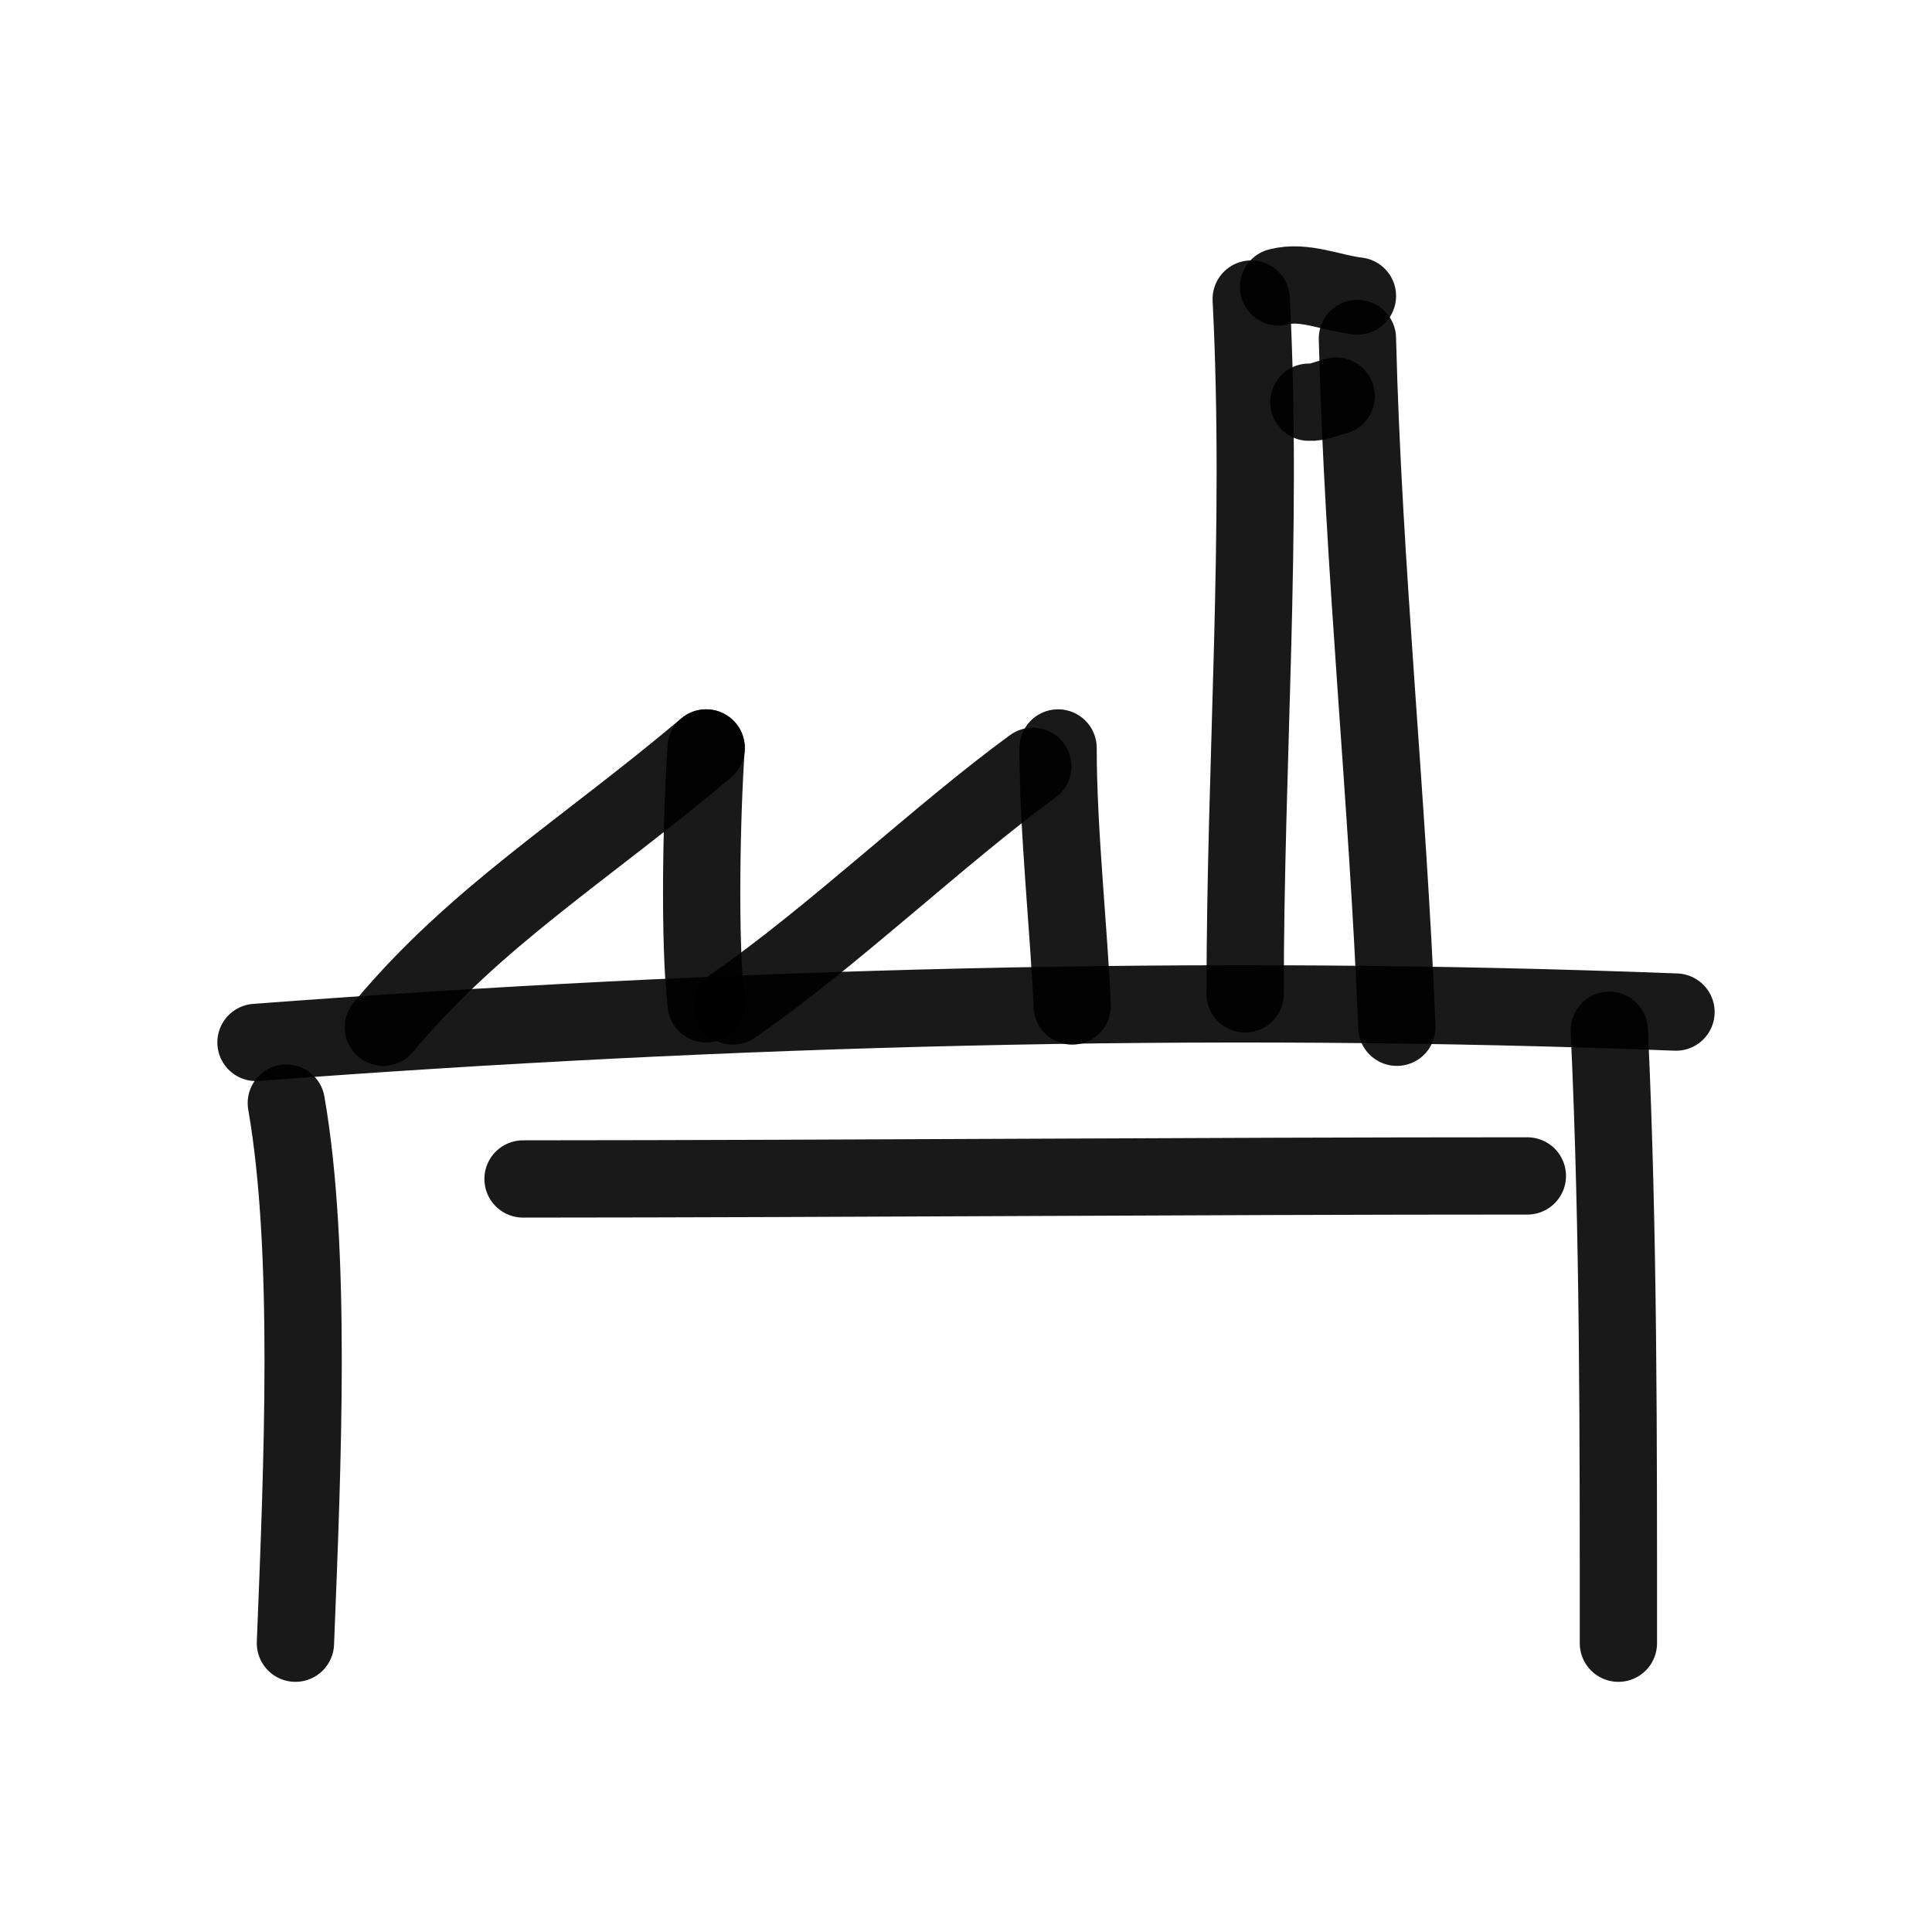
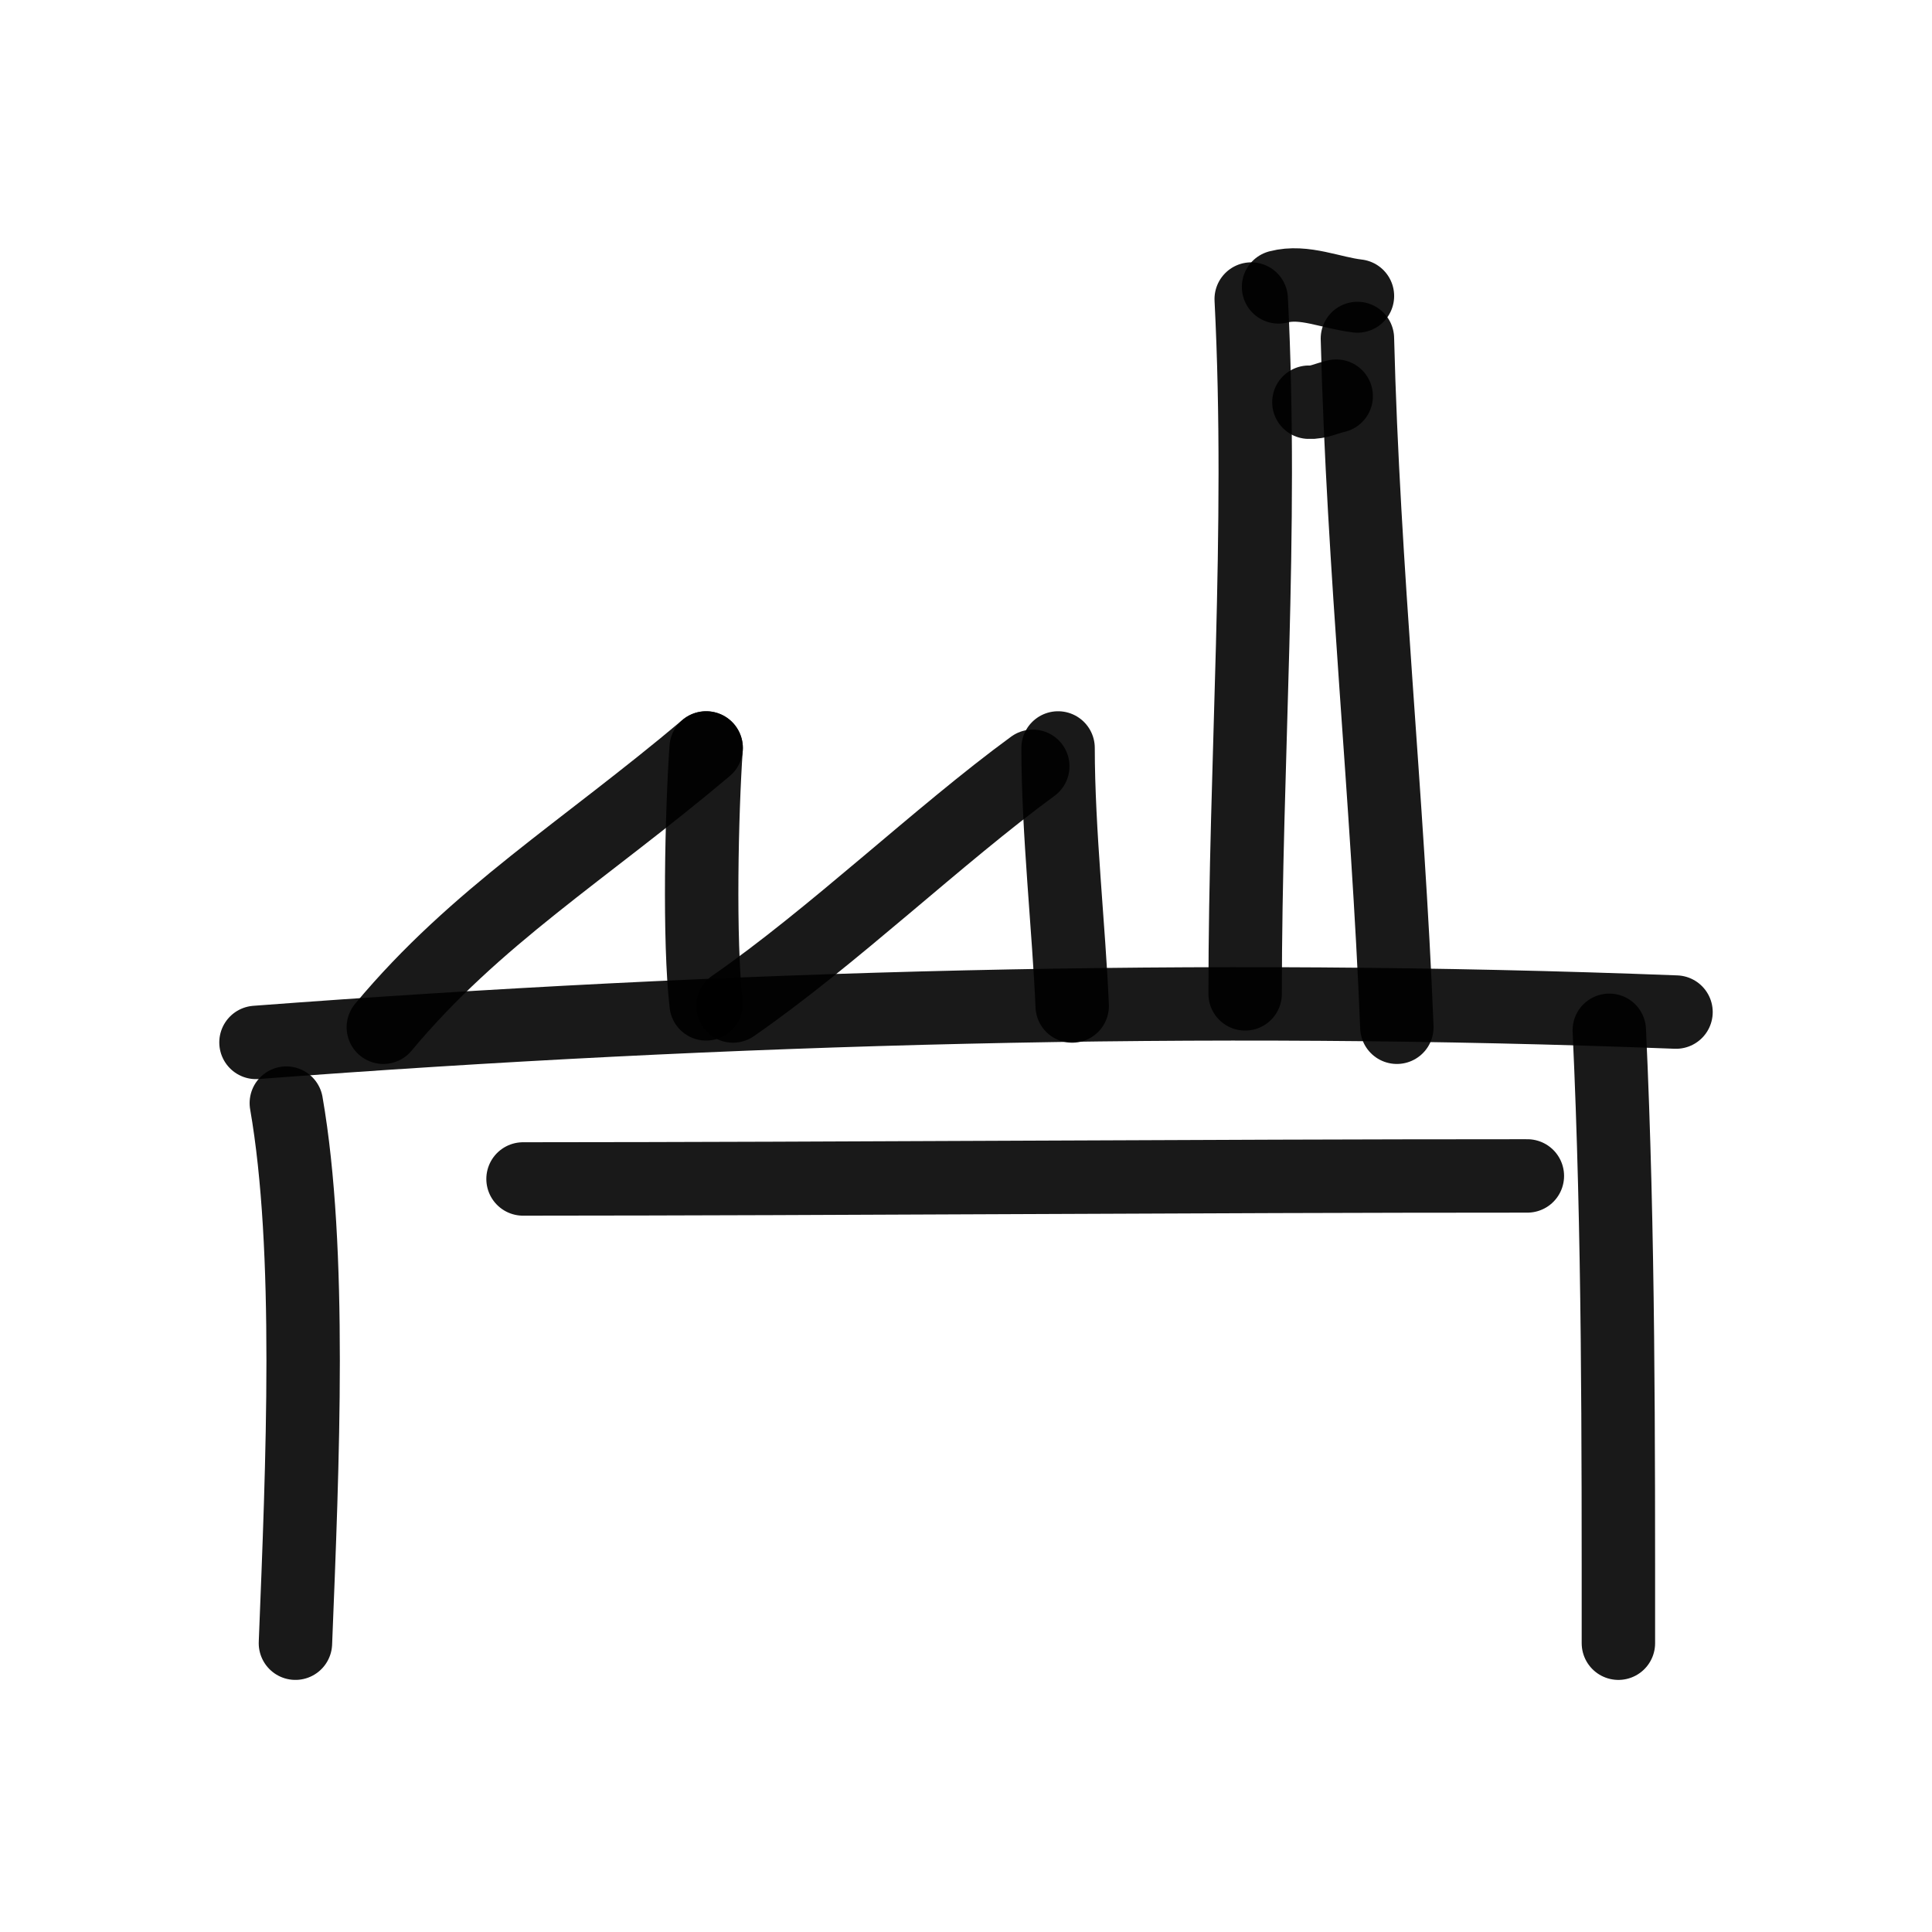
<svg xmlns="http://www.w3.org/2000/svg" width="800px" height="800px" viewBox="0 0 400 400" fill="none">
-   <path d="M53 215.822C150.791 208.444 249.026 205.771 347 209.539" stroke="#000000" stroke-opacity="0.9" stroke-width="16" stroke-linecap="round" stroke-linejoin="round" />
-   <path d="M59.281 228.385C64.563 258.767 62.653 303.043 61.166 340.206" stroke="#000000" stroke-opacity="0.9" stroke-width="16" stroke-linecap="round" stroke-linejoin="round" />
-   <path d="M333.188 213.31C335.155 255.514 335.072 297.906 335.072 340.207" stroke="#000000" stroke-opacity="0.9" stroke-width="16" stroke-linecap="round" stroke-linejoin="round" />
-   <path d="M146.203 154.856C120.849 176.226 98.478 189.746 79.365 212.682" stroke="#000000" stroke-opacity="0.9" stroke-width="16" stroke-linecap="round" stroke-linejoin="round" />
-   <path d="M146.198 154.856C145.267 168.216 144.692 194.795 146.198 207.841" stroke="#000000" stroke-opacity="0.9" stroke-width="16" stroke-linecap="round" stroke-linejoin="round" />
-   <path d="M151.751 208.282C172.258 194.1 194.457 172.806 213.826 158.654" stroke="#000000" stroke-opacity="0.9" stroke-width="16" stroke-linecap="round" stroke-linejoin="round" />
-   <path d="M219.063 154.856C219.063 172.117 221.335 192.661 221.986 208.284" stroke="#000000" stroke-opacity="0.9" stroke-width="16" stroke-linecap="round" stroke-linejoin="round" />
-   <path d="M259.05 61.913C261.499 110.036 257.793 157.784 257.793 205.77" stroke="#000000" stroke-opacity="0.9" stroke-width="16" stroke-linecap="round" stroke-linejoin="round" />
-   <path d="M281.039 70.079C282.227 117.616 287.316 165.424 289.207 212.681" stroke="#000000" stroke-opacity="0.9" stroke-width="16" stroke-linecap="round" stroke-linejoin="round" />
-   <path d="M264.711 59.399C270.011 58.006 275.6 60.656 281.043 61.284" stroke="#000000" stroke-opacity="0.9" stroke-width="16" stroke-linecap="round" stroke-linejoin="round" />
-   <path d="M270.992 83.271C272.919 83.394 274.761 82.433 276.646 82.015" stroke="#000000" stroke-opacity="0.9" stroke-width="16" stroke-linecap="round" stroke-linejoin="round" />
-   <path d="M108.289 244.091C177.425 244.057 246.933 243.463 316.224 243.463" stroke="#000000" stroke-opacity="0.9" stroke-width="16" stroke-linecap="round" stroke-linejoin="round" />
+   <g id="SVGRepo_bgCarrier" stroke-width="0" />
+   <g id="SVGRepo_tracerCarrier" stroke-linecap="round" stroke-linejoin="round" />
+   <g id="SVGRepo_iconCarrier">
+     <path d="M53 215.822C150.791 208.444 249.026 205.771 347 209.539" stroke="#000000" stroke-opacity="0.9" stroke-width="15.2" stroke-linecap="round" stroke-linejoin="round" />
+     <path d="M59.281 228.385C64.563 258.767 62.653 303.043 61.166 340.206" stroke="#000000" stroke-opacity="0.9" stroke-width="15.2" stroke-linecap="round" stroke-linejoin="round" />
+     <path d="M333.188 213.31C335.155 255.514 335.072 297.906 335.072 340.207" stroke="#000000" stroke-opacity="0.9" stroke-width="15.2" stroke-linecap="round" stroke-linejoin="round" />
+     <path d="M146.203 154.856C120.849 176.226 98.478 189.746 79.365 212.682" stroke="#000000" stroke-opacity="0.9" stroke-width="15.2" stroke-linecap="round" stroke-linejoin="round" />
+     <path d="M146.198 154.856C145.267 168.216 144.692 194.795 146.198 207.841" stroke="#000000" stroke-opacity="0.9" stroke-width="15.2" stroke-linecap="round" stroke-linejoin="round" />
+     <path d="M151.751 208.282C172.258 194.1 194.457 172.806 213.826 158.654" stroke="#000000" stroke-opacity="0.9" stroke-width="15.2" stroke-linecap="round" stroke-linejoin="round" />
+     <path d="M219.063 154.856C219.063 172.117 221.335 192.661 221.986 208.284" stroke="#000000" stroke-opacity="0.9" stroke-width="15.2" stroke-linecap="round" stroke-linejoin="round" />
+     <path d="M259.05 61.913C261.499 110.036 257.793 157.784 257.793 205.77" stroke="#000000" stroke-opacity="0.9" stroke-width="15.2" stroke-linecap="round" stroke-linejoin="round" />
+     <path d="M281.039 70.079C282.227 117.616 287.316 165.424 289.207 212.681" stroke="#000000" stroke-opacity="0.9" stroke-width="15.2" stroke-linecap="round" stroke-linejoin="round" />
+     <path d="M264.711 59.399C270.011 58.006 275.6 60.656 281.043 61.284" stroke="#000000" stroke-opacity="0.9" stroke-width="15.2" stroke-linecap="round" stroke-linejoin="round" />
+     <path d="M270.992 83.271C272.919 83.394 274.761 82.433 276.646 82.015" stroke="#000000" stroke-opacity="0.9" stroke-width="15.2" stroke-linecap="round" stroke-linejoin="round" />
+     <path d="M108.289 244.091C177.425 244.057 246.933 243.463 316.224 243.463" stroke="#000000" stroke-opacity="0.9" stroke-width="15.2" stroke-linecap="round" stroke-linejoin="round" />
+   </g>
</svg>
